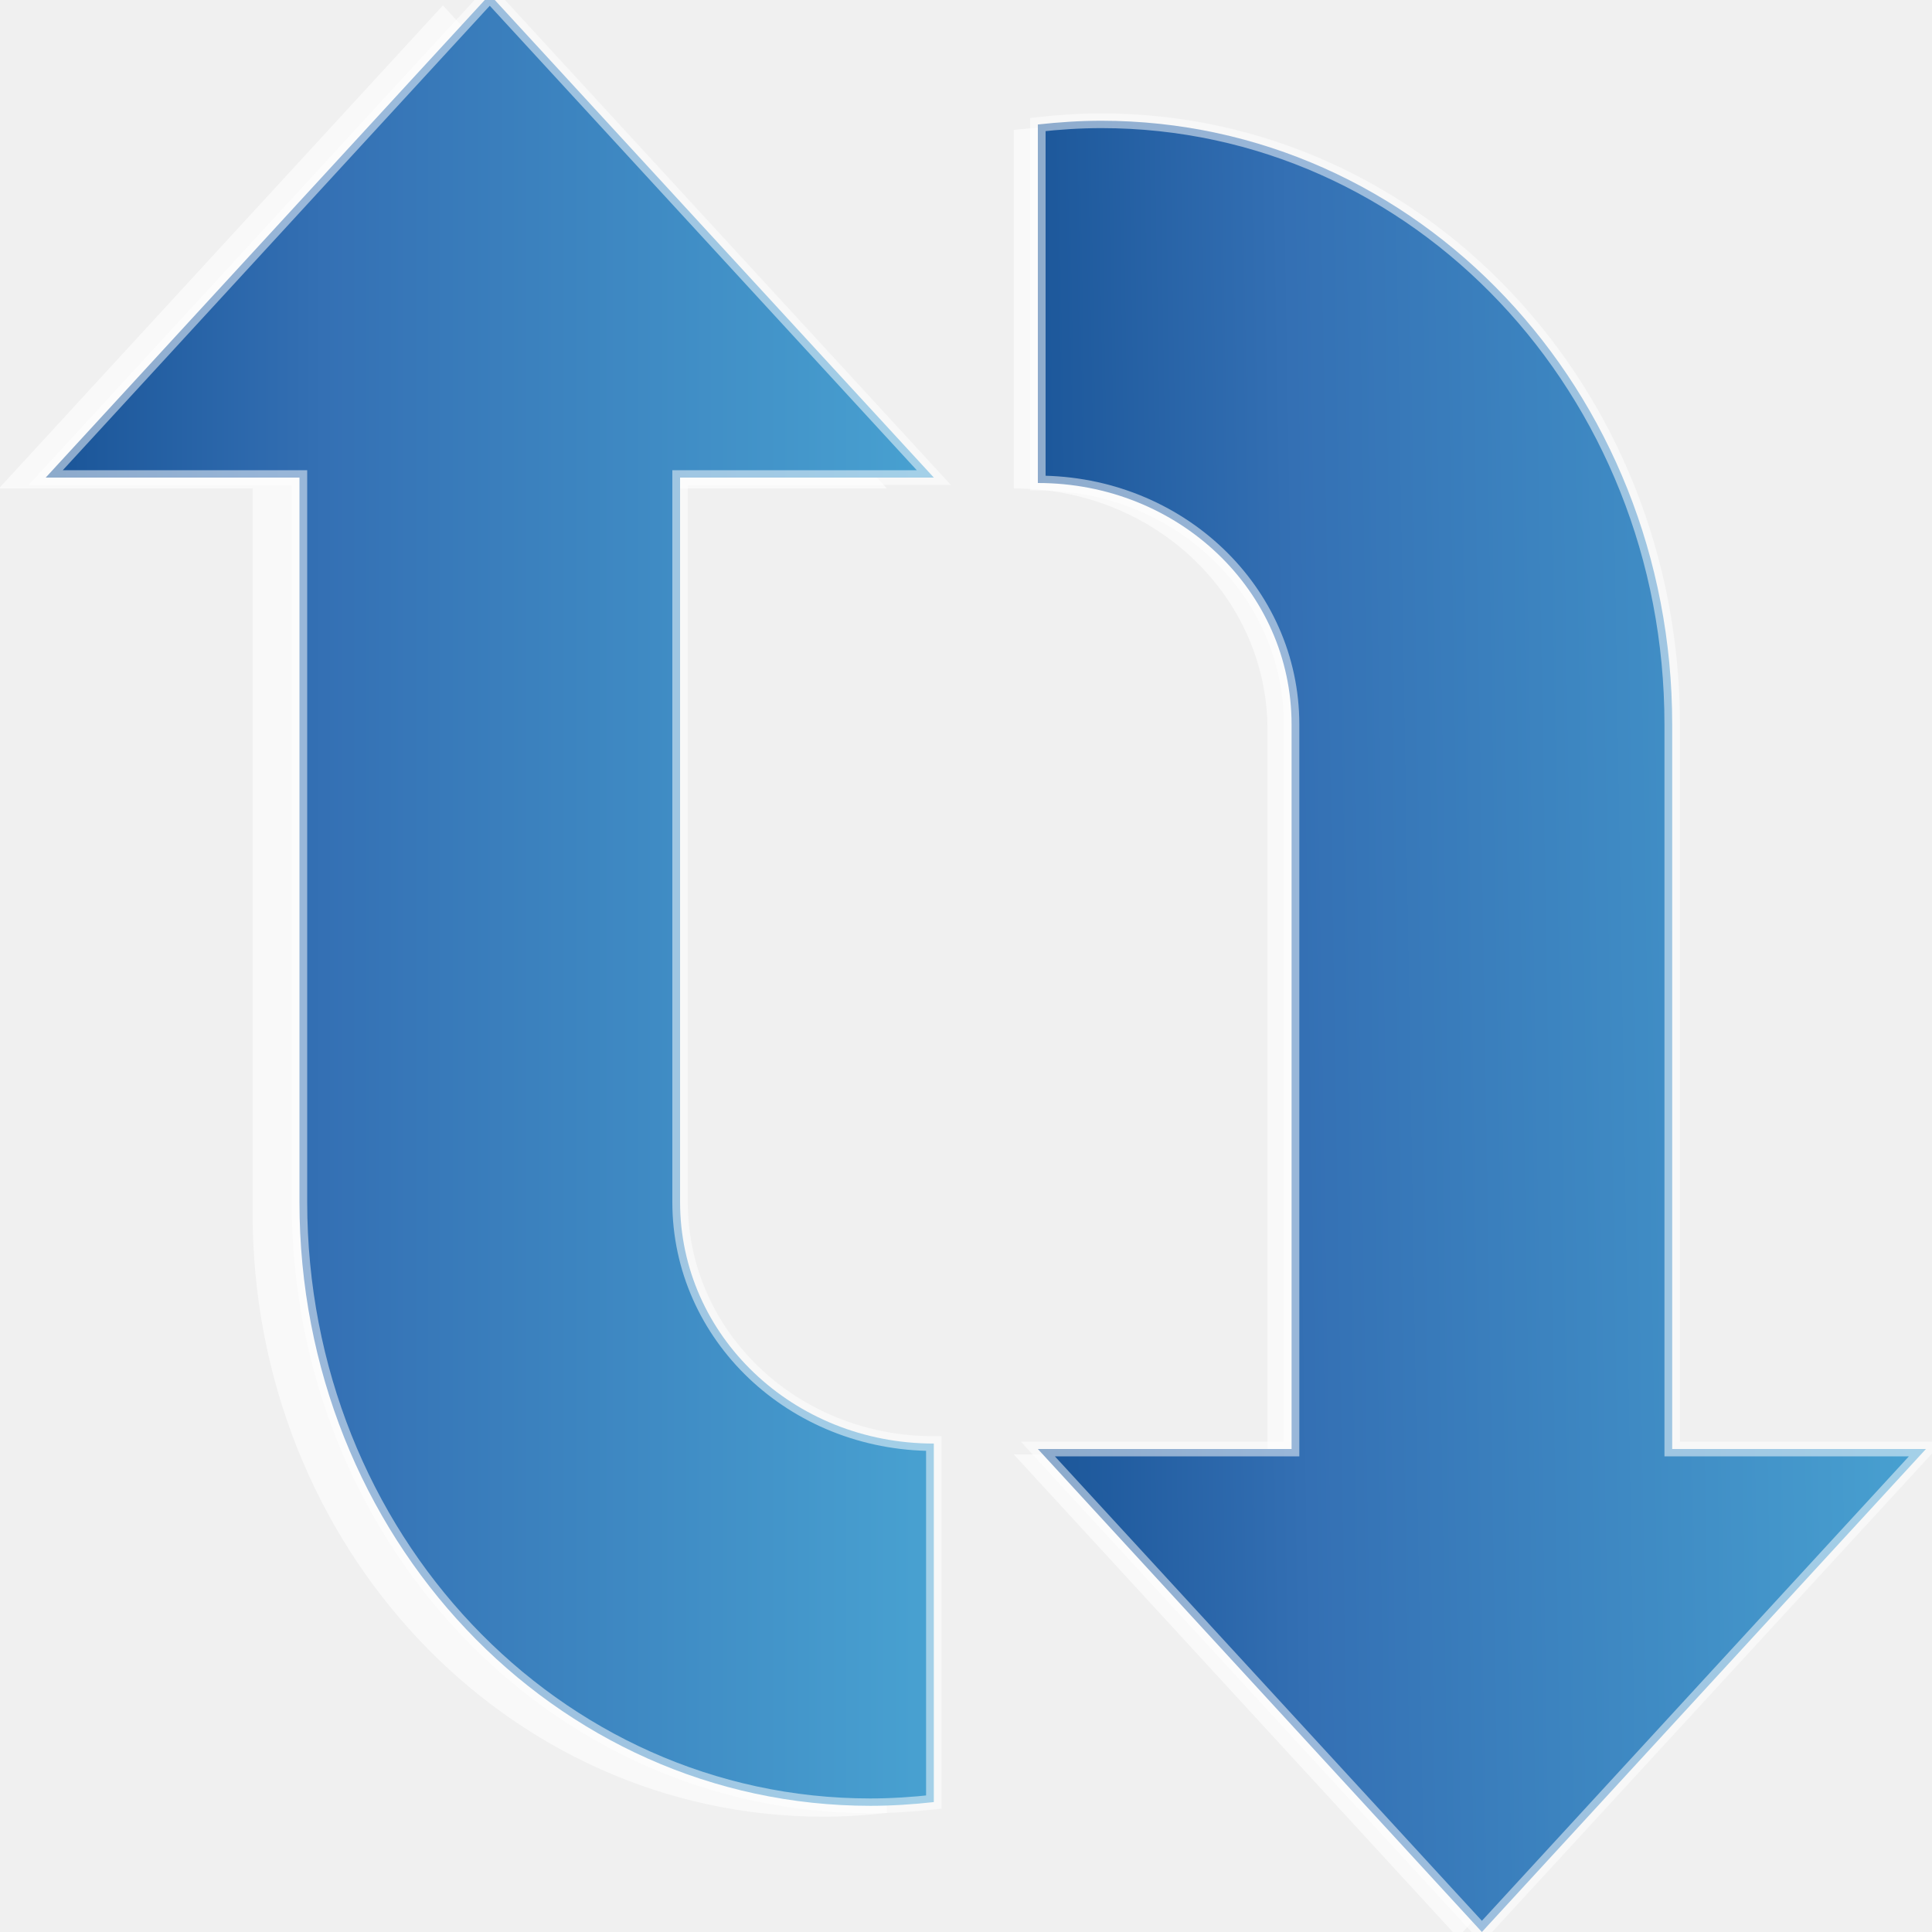
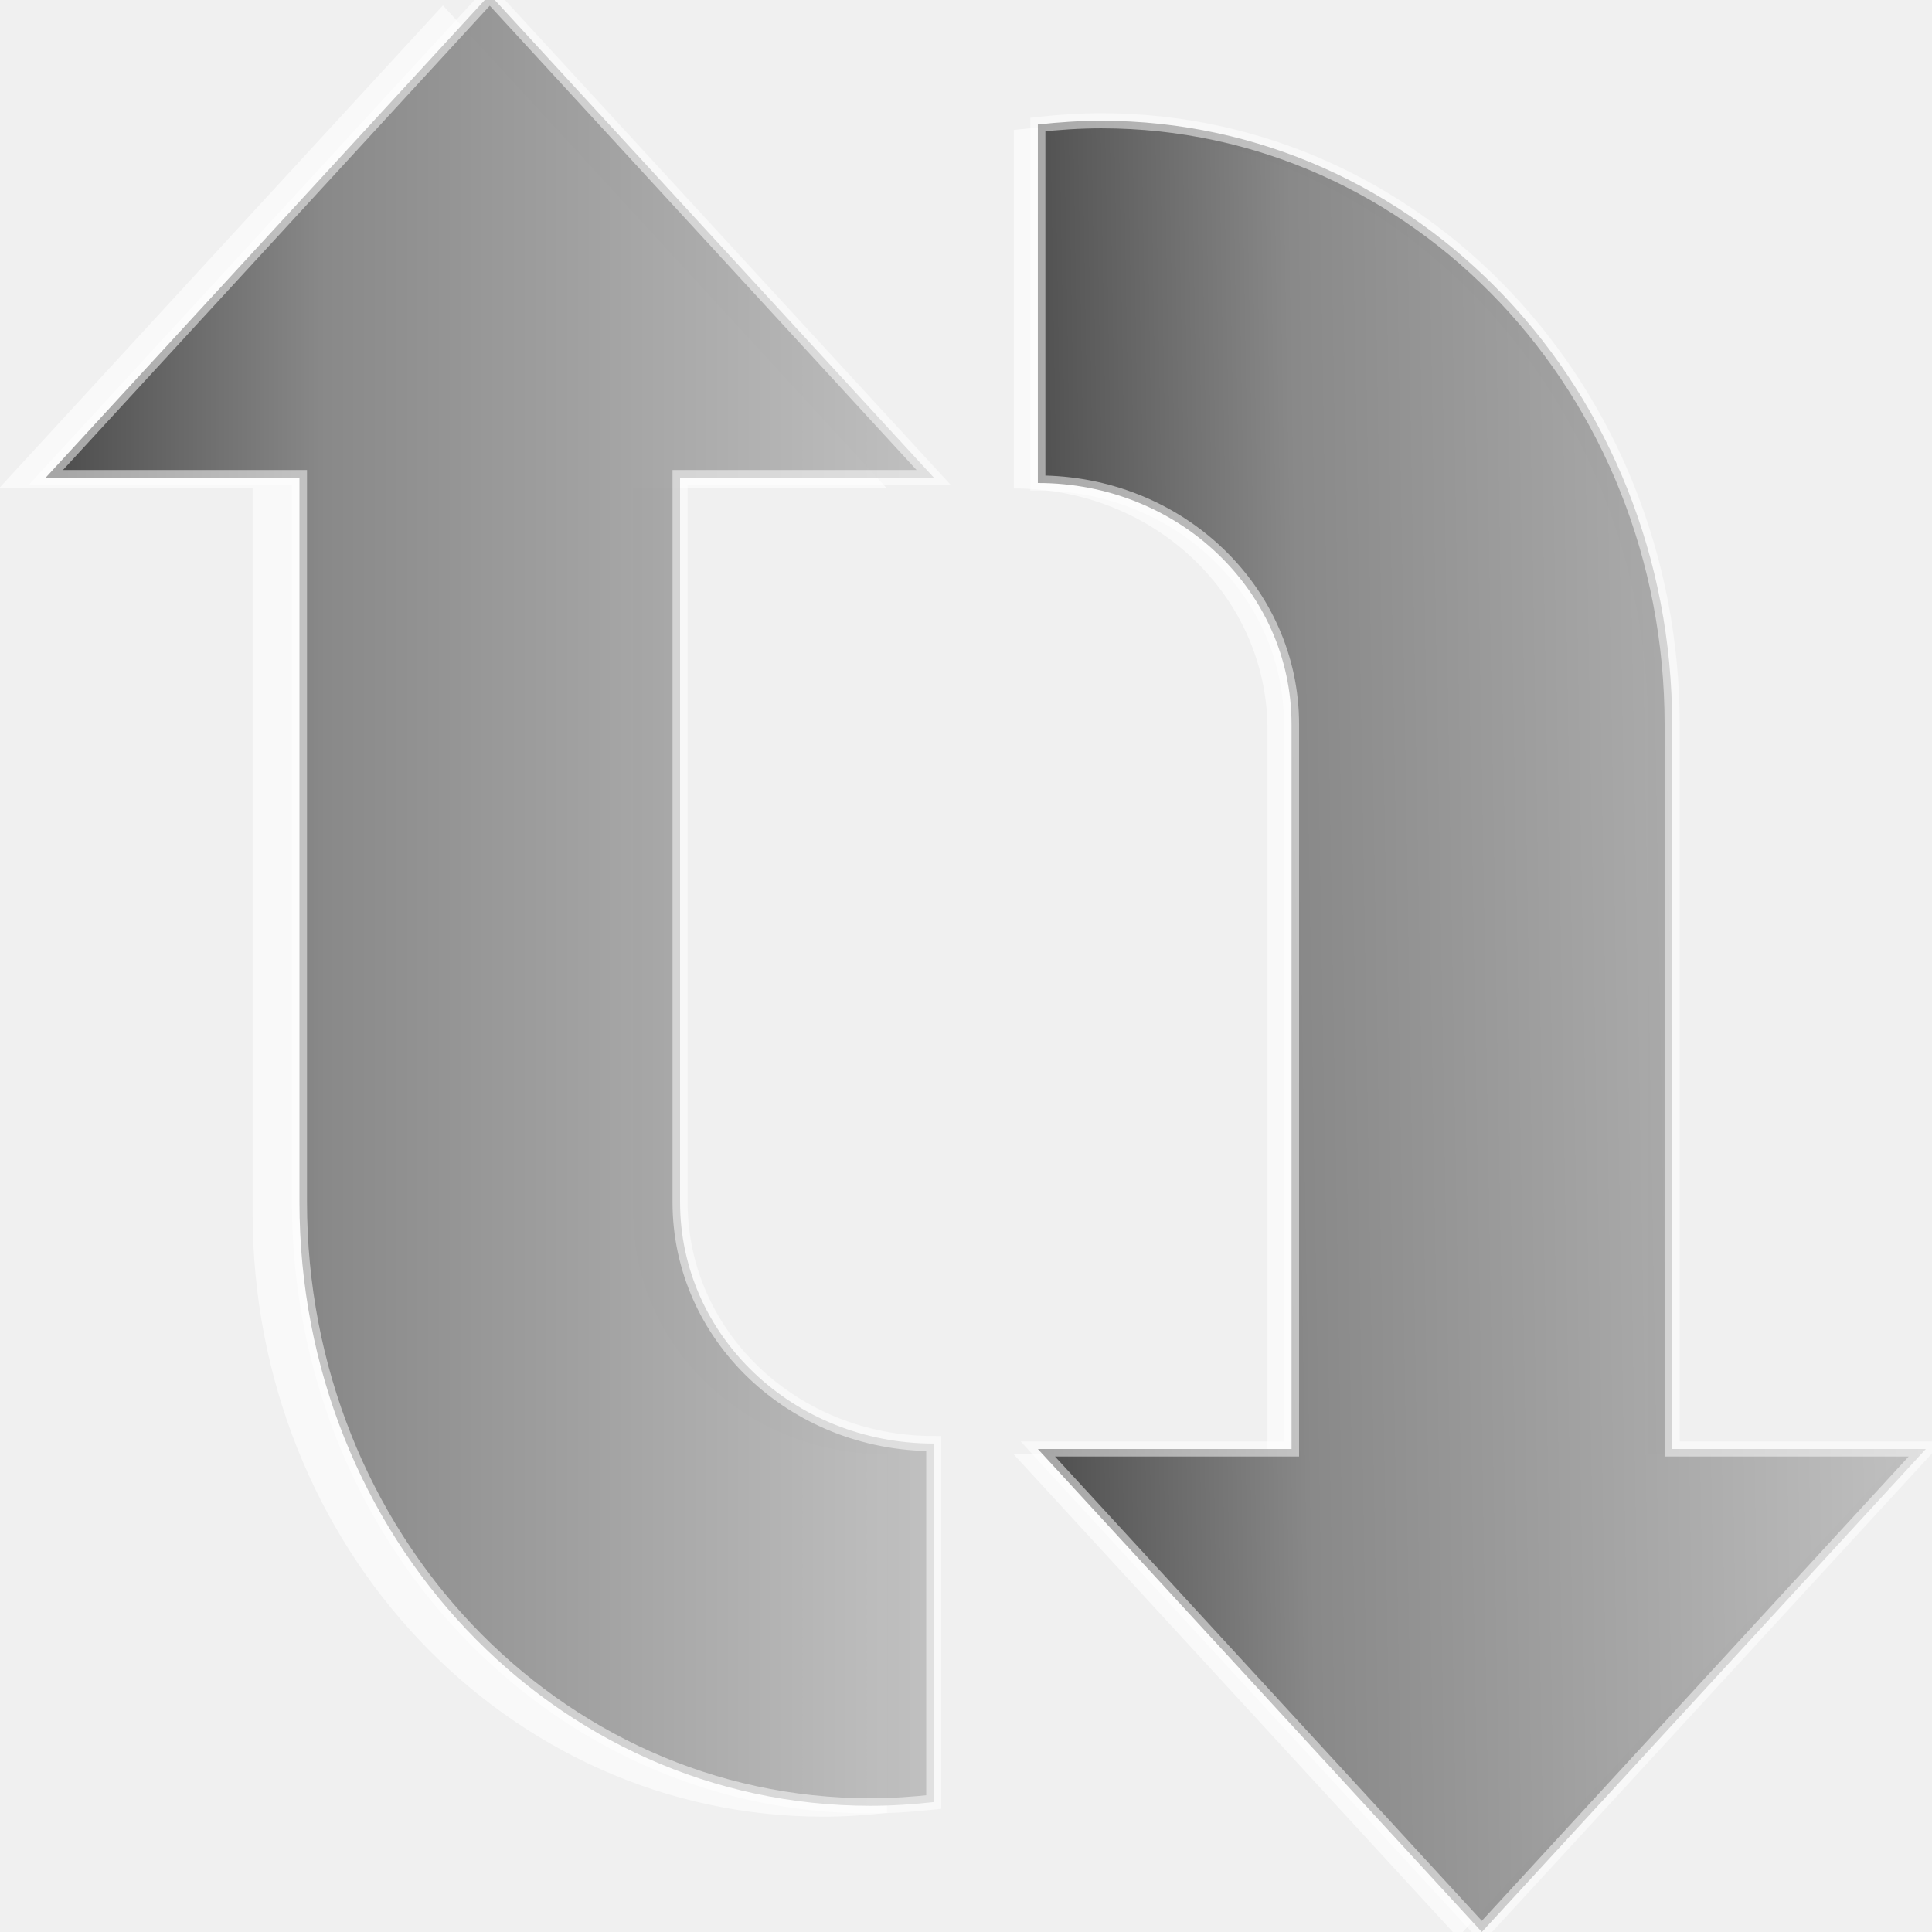
<svg xmlns="http://www.w3.org/2000/svg" xmlns:xlink="http://www.w3.org/1999/xlink" width="16px" height="16px" id="svg3834" version="1.1" docname="xn-repeat-all.svg">
  <defs id="defs3836">
+     <linearGradient id="linearGradient3867">
+       <stop id="stop3869" style="stop-color:#bbbbbb;stop-opacity:0.863;" offset="0" />
+       <stop id="stop3871" style="stop-color:#777777;stop-opacity:0.863;" offset="0.705" />
+       <stop id="stop3873" style="stop-color:#333333;stop-opacity:0.863;" offset="1" />
+     </linearGradient>
    <linearGradient xlink:href="#linearGradient2867-449-88-871-390-598-476-591-434-148-69" id="linearGradient3196" gradientUnits="userSpaceOnUse" gradientTransform="matrix(0.4100229,0,0,-0.5447147,-79.55577,22.25828)" x1="211.175" y1="13.076" x2="211.019" y2="26.19" />
    <linearGradient id="linearGradient2867-449-88-871-390-598-476-591-434-148-69">
      <stop offset="0" style="stop-color:#49a3d2;stop-opacity:1" id="stop4629-22" />
      <stop offset="0.705" style="stop-color:#3470b4;stop-opacity:1" id="stop4631-4" />
      <stop offset="1" style="stop-color:#1b5699;stop-opacity:1" id="stop4633-7" />
    </linearGradient>
    <linearGradient xlink:href="#linearGradient2867-449-88-871-390-598-476-591-434-148-69" id="linearGradient3194" gradientUnits="userSpaceOnUse" gradientTransform="matrix(-0.4100229,0,0,0.5447147,95.55577,-7.258275)" x1="211.114" y1="26.424" x2="211.114" y2="13.544" />
    <linearGradient xlink:href="#linearGradient2867-449-88-871-390-598-476-591-434-148-69" id="linearGradient3000" gradientUnits="userSpaceOnUse" gradientTransform="matrix(-0.4100229,0,0,0.5447147,95.55577,-7.258275)" x1="211.114" y1="26.424" x2="211.114" y2="13.544" />
    <linearGradient xlink:href="#linearGradient2867-449-88-871-390-598-476-591-434-148-69" id="linearGradient3002" gradientUnits="userSpaceOnUse" gradientTransform="matrix(0.4100229,0,0,-0.5447147,-79.55577,22.25828)" x1="211.175" y1="13.076" x2="211.019" y2="26.19" />
    <linearGradient xlink:href="#linearGradient2867-449-88-871-390-598-476-591-434-148-69" id="linearGradient3763" gradientUnits="userSpaceOnUse" gradientTransform="matrix(0,-0.4100229,-0.5447147,0,22.43847,93.55577)" x1="211.175" y1="13.076" x2="211.019" y2="26.19" />
    <linearGradient xlink:href="#linearGradient2867-449-88-871-390-598-476-591-434-148-69" id="linearGradient3766" gradientUnits="userSpaceOnUse" gradientTransform="matrix(0,0.4100229,0.5447147,0,-6.897879,-81.60082)" x1="211.114" y1="26.424" x2="211.114" y2="13.544" />
    <linearGradient xlink:href="#linearGradient2867-449-88-871-390-598-476-591-434-148-69" id="linearGradient3784" gradientUnits="userSpaceOnUse" gradientTransform="matrix(0,0.4100229,0.5447147,0,-6.897879,-81.60082)" x1="211.114" y1="26.424" x2="211.114" y2="13.544" />
    <linearGradient xlink:href="#linearGradient2867-449-88-871-390-598-476-591-434-148-69" id="linearGradient3786" gradientUnits="userSpaceOnUse" gradientTransform="matrix(0,-0.4100229,-0.5447147,0,22.43847,93.55577)" x1="211.175" y1="13.076" x2="211.019" y2="26.19" />
+     <linearGradient xlink:href="#linearGradient2867-449-88-871-390-598-476-591-434-148-69" id="linearGradient3849" gradientUnits="userSpaceOnUse" gradientTransform="matrix(0,0.4100229,0.5447147,0,-6.897879,-81.60082)" x1="211.114" y1="26.424" x2="211.114" y2="13.544" />
+     <linearGradient xlink:href="#linearGradient2867-449-88-871-390-598-476-591-434-148-69" id="linearGradient3851" gradientUnits="userSpaceOnUse" gradientTransform="matrix(0,-0.4100229,-0.5447147,0,22.43847,93.55577)" x1="211.175" y1="13.076" x2="211.019" y2="26.19" />
+     <linearGradient xlink:href="#linearGradient2867-449-88-871-390-598-476-591-434-148-69" id="linearGradient3857" gradientUnits="userSpaceOnUse" gradientTransform="matrix(0,0.4100229,0.5447147,0,-6.897879,-81.60082)" x1="211.114" y1="26.424" x2="211.114" y2="13.544" />
+     <linearGradient xlink:href="#linearGradient2867-449-88-871-390-598-476-591-434-148-69" id="linearGradient3859" gradientUnits="userSpaceOnUse" gradientTransform="matrix(0,-0.4100229,-0.5447147,0,22.43847,93.55577)" x1="211.175" y1="13.076" x2="211.019" y2="26.19" />
+     <linearGradient xlink:href="#linearGradient3867" id="linearGradient3862" gradientUnits="userSpaceOnUse" gradientTransform="matrix(0,-0.4100229,-0.57232,0,23.57607,95.55577)" x1="211.175" y1="13.076" x2="211.019" y2="26.19" />
+     <linearGradient xlink:href="#linearGradient3867" id="linearGradient3865" gradientUnits="userSpaceOnUse" gradientTransform="matrix(0,0.4100229,0.57232,0,-7.247,-79.60082)" x1="211.114" y1="26.424" x2="211.114" y2="13.544" />
+     <linearGradient xlink:href="#linearGradient3867" id="linearGradient3885" gradientUnits="userSpaceOnUse" gradientTransform="matrix(0,0.4100229,0.57232,0,-7.247,-79.60082)" x1="211.114" y1="26.424" x2="211.114" y2="13.544" />
+     <linearGradient xlink:href="#linearGradient3867" id="linearGradient3887" gradientUnits="userSpaceOnUse" gradientTransform="matrix(0,-0.4100229,-0.57232,0,23.57607,95.55577)" x1="211.175" y1="13.076" x2="211.019" y2="26.19" />
+     <linearGradient xlink:href="#linearGradient3867" id="linearGradient3893" gradientUnits="userSpaceOnUse" gradientTransform="matrix(0,0.4100229,0.57232,0,-7.247,-79.60082)" x1="211.114" y1="26.424" x2="211.114" y2="13.544" />
+     <linearGradient xlink:href="#linearGradient3867" id="linearGradient3895" gradientUnits="userSpaceOnUse" gradientTransform="matrix(0,-0.4100229,-0.57232,0,23.57607,95.55577)" x1="211.175" y1="13.076" x2="211.019" y2="26.19" />
+     <linearGradient xlink:href="#linearGradient3867" id="linearGradient3898" gradientUnits="userSpaceOnUse" gradientTransform="matrix(0,-0.4100229,-0.57232,0,3.576071,95.55577)" x1="211.175" y1="13.076" x2="211.019" y2="26.19" />
+     <linearGradient xlink:href="#linearGradient3867" id="linearGradient3901" gradientUnits="userSpaceOnUse" gradientTransform="matrix(0,0.4100229,0.57232,0,-27.247,-79.60082)" x1="211.114" y1="26.424" x2="211.114" y2="13.544" />
+     <linearGradient xlink:href="#linearGradient3867" id="linearGradient3907" gradientUnits="userSpaceOnUse" gradientTransform="matrix(0,0.4100229,0.57232,0,-27.247,-79.60082)" x1="211.114" y1="26.424" x2="211.114" y2="13.544" />
+     <linearGradient xlink:href="#linearGradient3867" id="linearGradient3909" gradientUnits="userSpaceOnUse" gradientTransform="matrix(0,-0.4100229,-0.57232,0,3.576071,95.55577)" x1="211.175" y1="13.076" x2="211.019" y2="26.19" />
  </defs>
  <namedview id="base" pagecolor="#ffffff" bordercolor="#666666" borderopacity="1.0" showgrid="true" />
  <g id="layer1">
-     <g id="g3788">
+     <g id="g3911">
      <path id="path3941-3" d="m -0.009,4.045 2.101,0 0,6 c 0,2.77 2.109,5 4.728,5 0.175,0 0.355,-0.012 0.525,-0.031 l 0,-2.969 c -1.164,0 -2.101,-0.892 -2.101,-2 l 0,-6 2.101,0 L 3.668,0.045 -0.009,4.045 z m 8.405,8 3.677,4 3.677,-4 -2.101,0 0,-6 c 0,-2.77 -2.109,-5 -4.728,-5 -0.175,0 -0.355,0.012 -0.525,0.031 l 0,2.969 c 1.164,0 2.101,0.892 2.101,2 l 0,6 -2.101,0 z" style="opacity:0.6;color:#000000;fill:#ffffff;fill-opacity:1;fill-rule:nonzero;stroke:none;stroke-width:1;marker:none;visibility:visible;display:inline;overflow:visible;enable-background:accumulate" />
-       <g style="stroke:#ffffff;stroke-width:0.122;stroke-miterlimit:4;stroke-opacity:0.502;stroke-dasharray:none" transform="matrix(1.050678,0,0,1,4.516e-4,2)" id="g3769">
-         <path style="color:#000000;fill:url(#linearGradient3784);fill-opacity:1;fill-rule:nonzero;stroke:#ffffff;stroke-width:0.122;stroke-miterlimit:4;stroke-opacity:0.502;stroke-dasharray:none;marker:none;visibility:visible;display:inline;overflow:visible;enable-background:accumulate" d="m 0.36,1.955 2,0 0,6 c 0,2.77 2.007,5 4.5,5 0.167,0 0.338,-0.012 0.5,-0.031 l 0,-2.969 c -1.108,0 -2,-0.892 -2,-2 l 0,-6 2,0 -3.5,-4 z" id="path3941" nodetypes="ccssccscccc" />
-         <path style="color:#000000;fill:url(#linearGradient3786);fill-opacity:1;fill-rule:nonzero;stroke:#ffffff;stroke-width:0.122;stroke-miterlimit:4;stroke-opacity:0.502;stroke-dasharray:none;marker:none;visibility:visible;display:inline;overflow:visible;enable-background:accumulate" d="m 8.18,10 3.5,4 3.5,-4 -2,0 0,-6 c 0,-2.77 -2.007,-5 -4.5,-5 -0.167,0 -0.338,0.012 -0.5,0.031 l 0,2.969 c 1.108,0 2,0.892 2,2 l 0,6 -2,0 z" id="path3941-8" />
+       <g transform="translate(20,0)" id="g3903">
+         <path style="color:#000000;fill:url(#linearGradient3907);fill-opacity:1;fill-rule:nonzero;stroke:#ffffff;stroke-width:0.125;stroke-miterlimit:4;stroke-opacity:0.502;stroke-dasharray:none;marker:none;visibility:visible;display:inline;overflow:visible;enable-background:accumulate" d="m -19.621,3.955 2.101,0 0,6 c 0,2.77 2.109,5 4.728,5 0.175,0 0.355,-0.012 0.525,-0.031 l 0,-2.969 c -1.164,0 -2.101,-0.892 -2.101,-2 l 0,-6 2.101,0 -3.677,-4 z" id="path3941" nodetypes="ccssccscccc" />
+         <path style="color:#000000;fill:url(#linearGradient3909);fill-opacity:1;fill-rule:nonzero;stroke:#ffffff;stroke-width:0.125;stroke-miterlimit:4;stroke-opacity:0.502;stroke-dasharray:none;marker:none;visibility:visible;display:inline;overflow:visible;enable-background:accumulate" d="m -11.405,12 3.677,4 3.677,-4 -2.101,0 0,-6 c 0,-2.77 -2.109,-5 -4.728,-5 -0.175,0 -0.355,0.012 -0.525,0.031 l 0,2.969 c 1.164,0 2.101,0.892 2.101,2 l 0,6 -2.101,0 z" id="path3941-8" />
      </g>
    </g>
  </g>
</svg>
